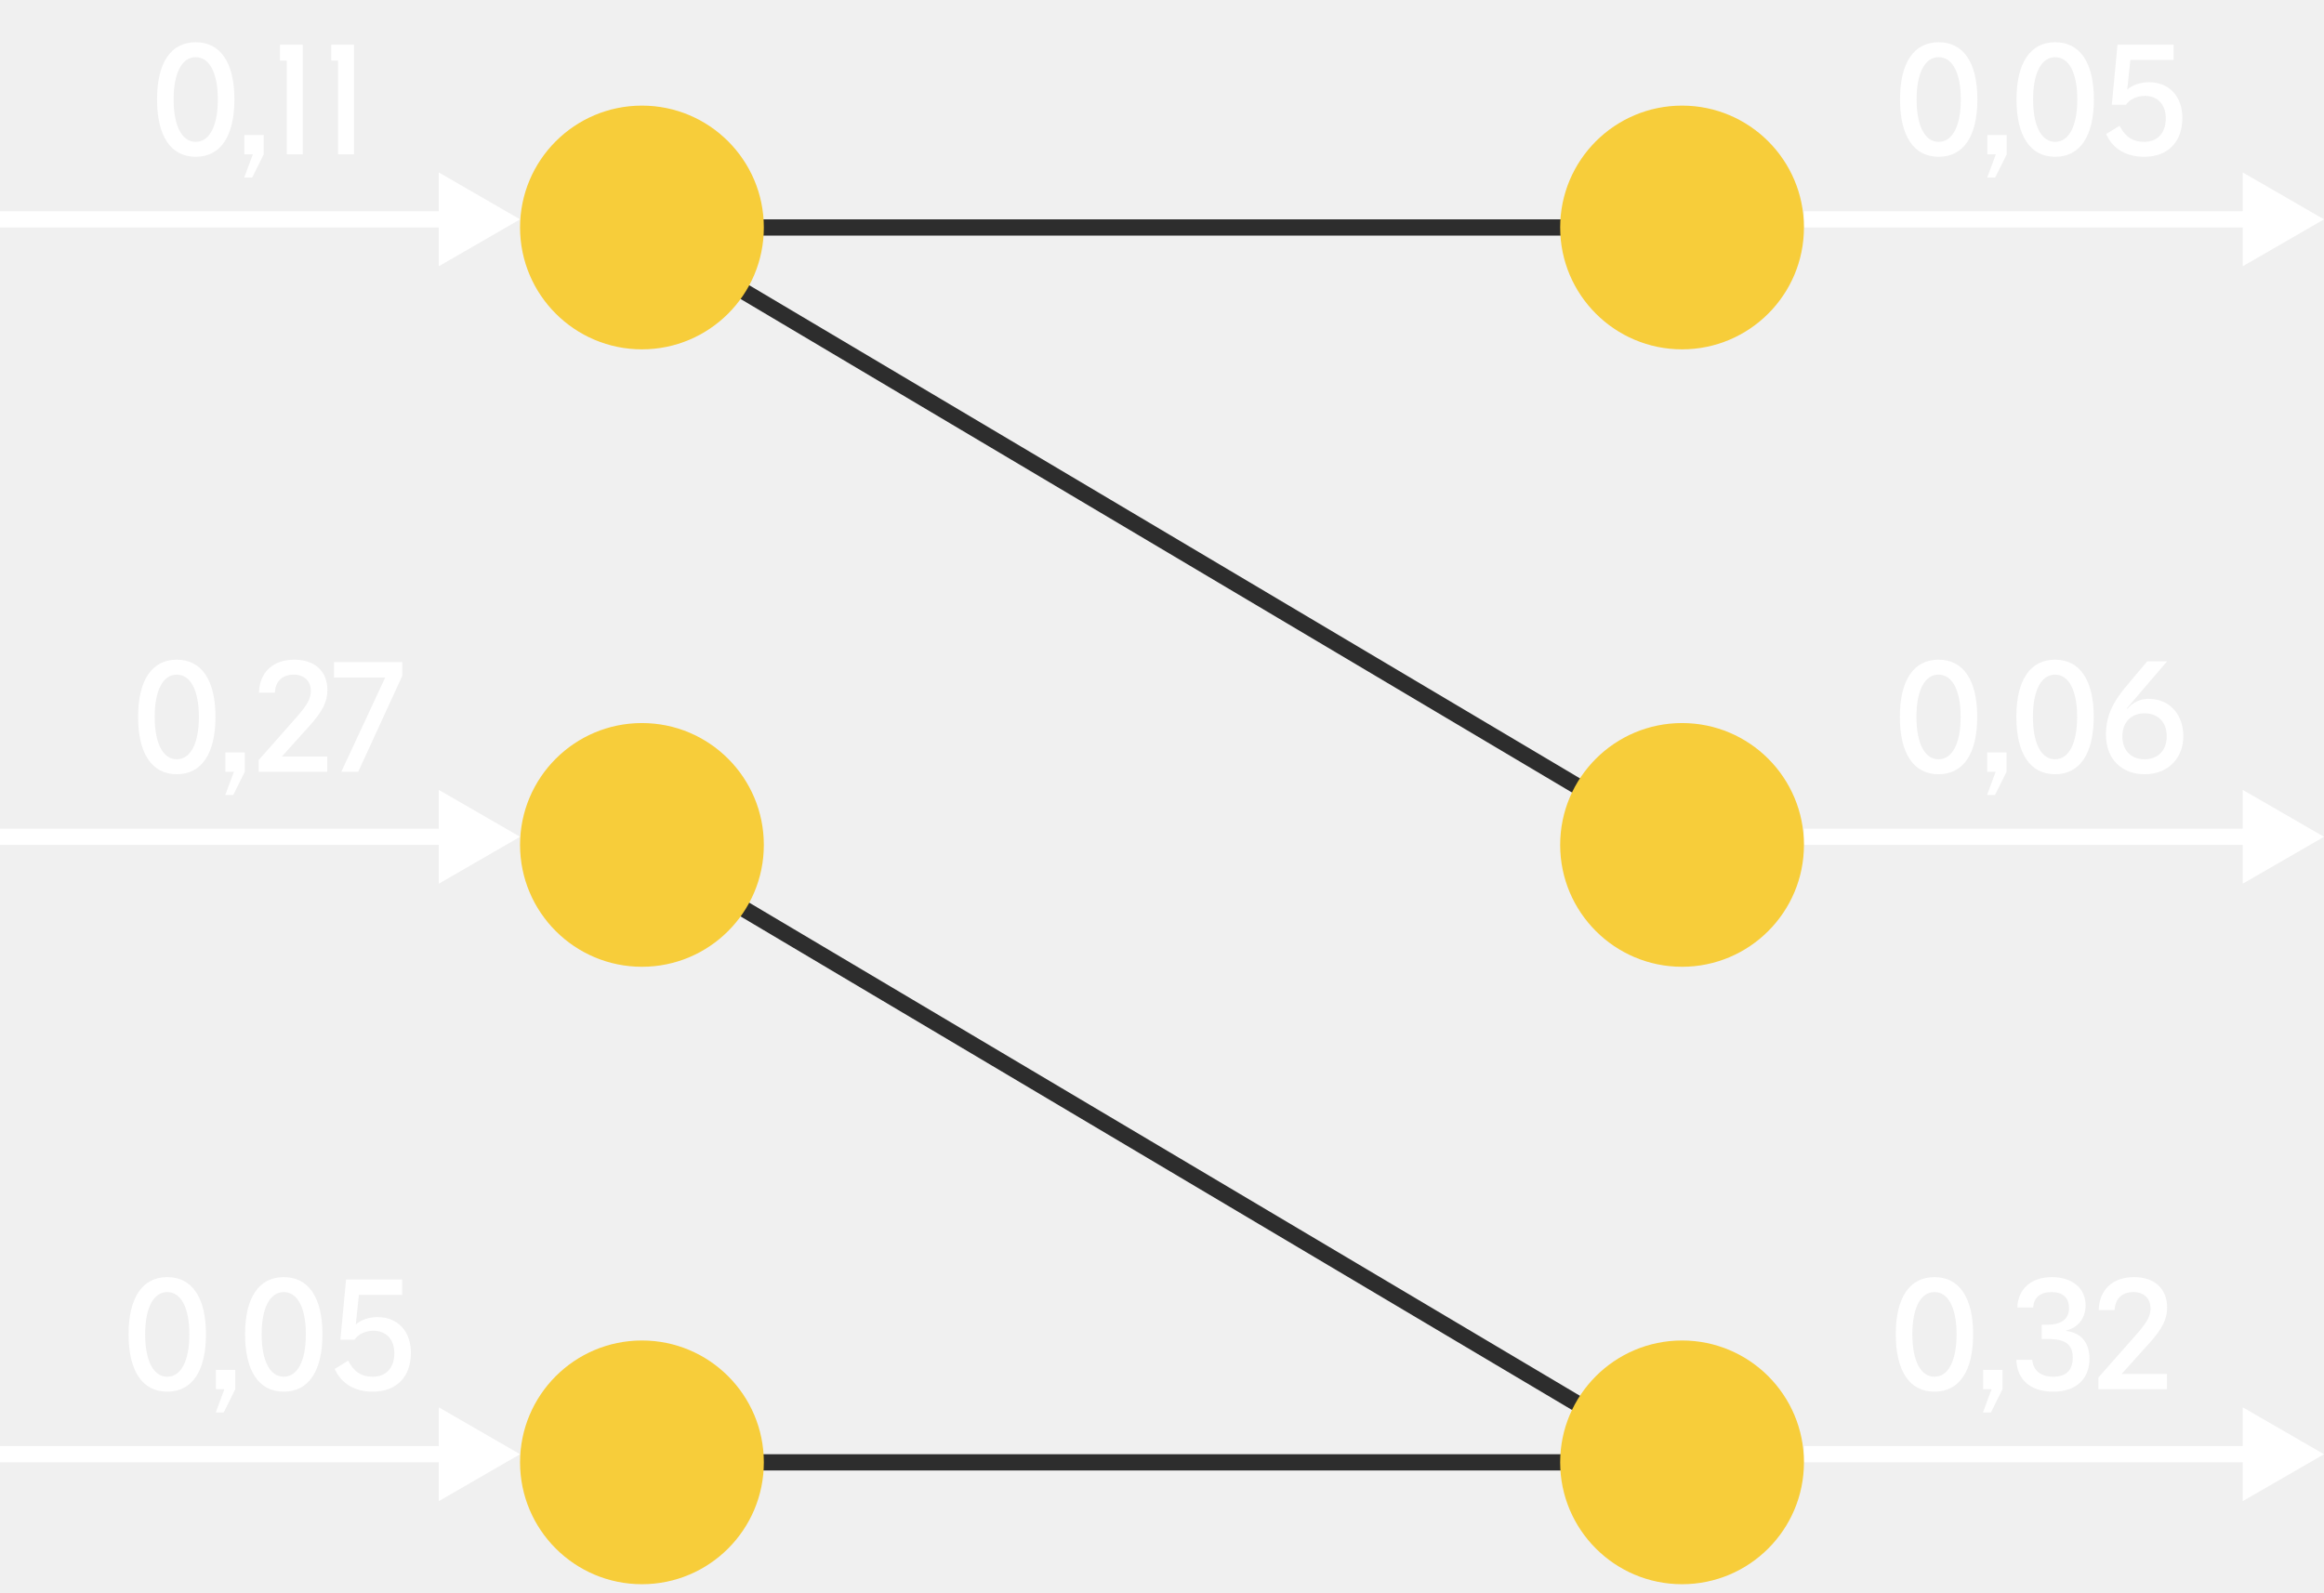
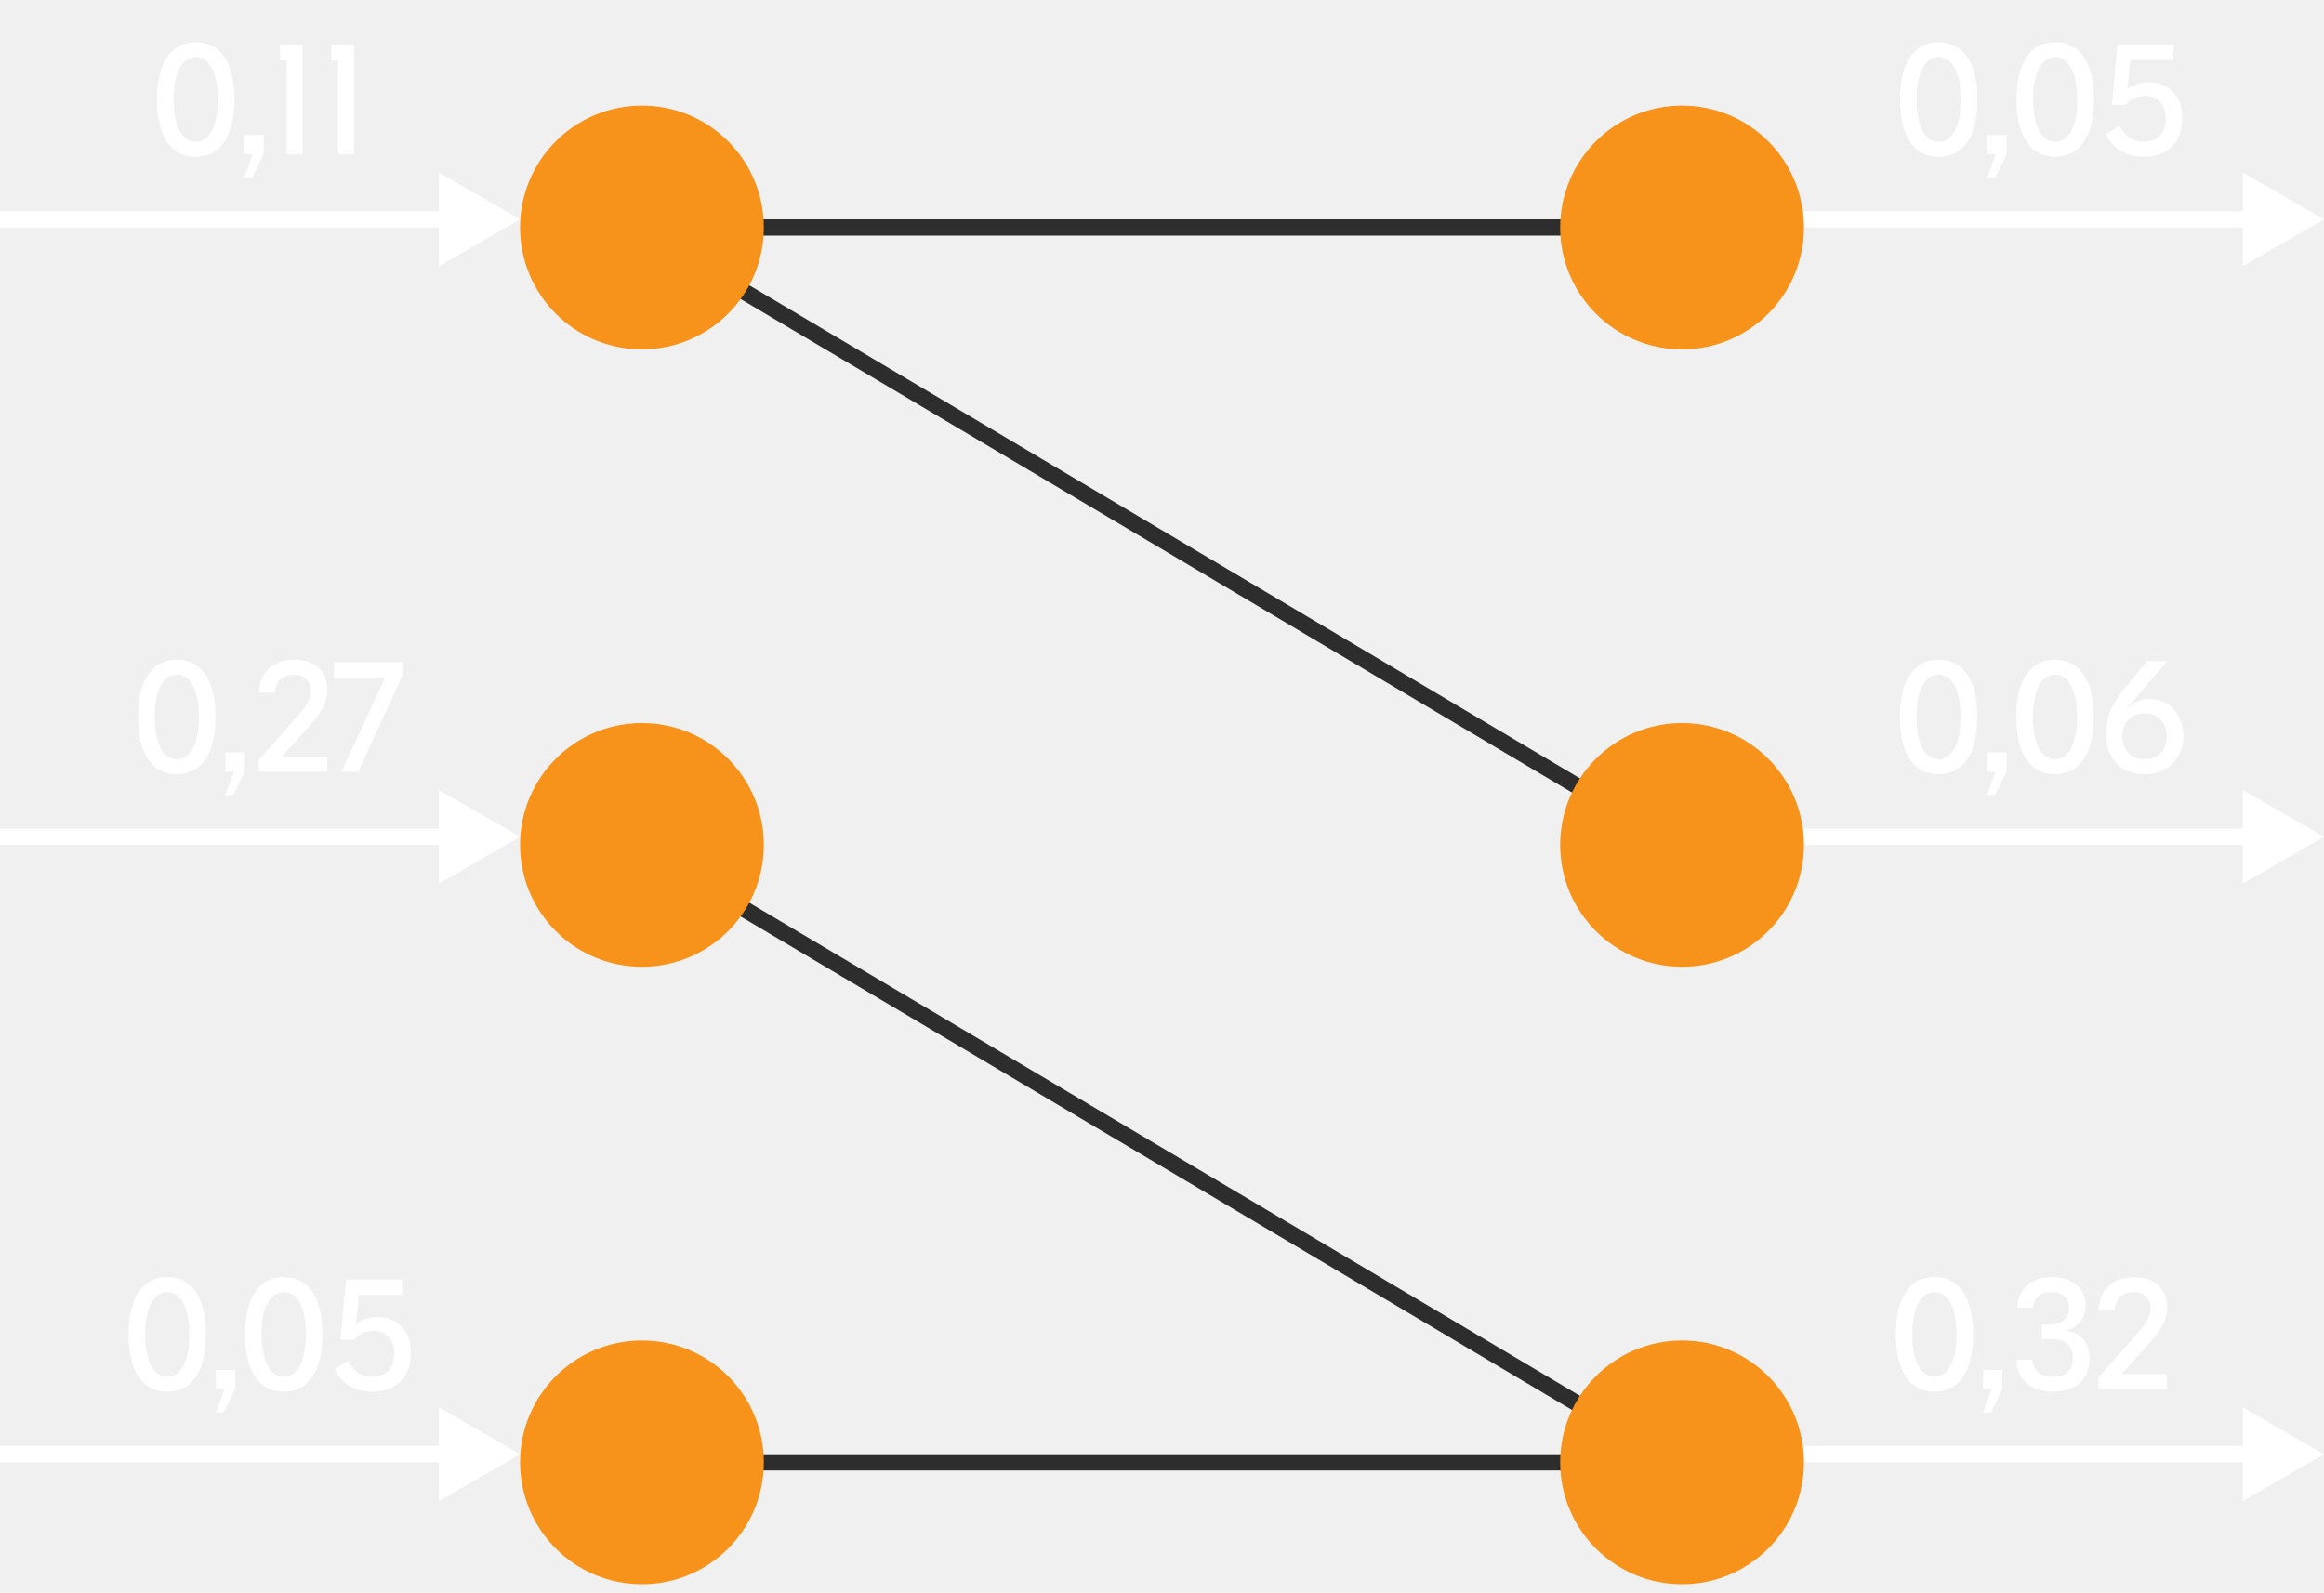
<svg xmlns="http://www.w3.org/2000/svg" width="143" height="98" viewBox="0 0 143 98" fill="none">
  <g clip-path="url(#clip0_21_69)">
    <path d="M32 13.5L27 10.613V16.387L32 13.5ZM0 14H27.5V13H0V14Z" fill="white" />
    <path d="M32 51.5L27 48.613V54.387L32 51.5ZM0 52H27.5V51H0V52Z" fill="white" />
    <path d="M32 89.5L27 86.613V92.387L32 89.5ZM0 90H27.5V89H0V90Z" fill="white" />
    <path d="M143 13.5L138 10.613V16.387L143 13.5ZM111 14H138.5V13H111V14Z" fill="white" />
    <path d="M143 51.5L138 48.613V54.387L143 51.5ZM111 52H138.5V51H111V52Z" fill="white" />
    <path d="M143 89.5L138 86.613V92.387L143 89.5ZM111 90H138.5V89H111V90Z" fill="white" />
    <path d="M39 14H103" stroke="#2D2D2D" />
    <path d="M39.255 14.07L103.255 52.07" stroke="#2D2D2D" />
    <path d="M39.255 52.07L103.255 90.07" stroke="#2D2D2D" />
    <path d="M39 90H103" stroke="#2D2D2D" />
-     <path d="M39.5 21.5C43.642 21.5 47 18.142 47 14C47 9.858 43.642 6.5 39.5 6.5C35.358 6.5 32 9.858 32 14C32 18.142 35.358 21.5 39.5 21.5Z" fill="#F7CD3A" />
-     <path d="M39.5 59.5C43.642 59.5 47 56.142 47 52C47 47.858 43.642 44.5 39.5 44.5C35.358 44.5 32 47.858 32 52C32 56.142 35.358 59.5 39.5 59.5Z" fill="#F7CD3A" />
-     <path d="M39.5 97.5C43.642 97.5 47 94.142 47 90C47 85.858 43.642 82.5 39.5 82.5C35.358 82.5 32 85.858 32 90C32 94.142 35.358 97.5 39.5 97.5Z" fill="#F7CD3A" />
-     <path d="M103.5 97.5C107.642 97.5 111 94.142 111 90C111 85.858 107.642 82.5 103.5 82.5C99.358 82.5 96 85.858 96 90C96 94.142 99.358 97.5 103.5 97.5Z" fill="#F7CD3A" />
-     <path d="M103.5 59.5C107.642 59.5 111 56.142 111 52C111 47.858 107.642 44.5 103.5 44.5C99.358 44.5 96 47.858 96 52C96 56.142 99.358 59.5 103.5 59.5Z" fill="#F7CD3A" />
-     <path d="M103.5 21.5C107.642 21.5 111 18.142 111 14C111 9.858 107.642 6.5 103.5 6.5C99.358 6.5 96 9.858 96 14C96 18.142 99.358 21.5 103.5 21.5Z" fill="#F7CD3A" />
+     <path d="M39.5 21.5C43.642 21.5 47 18.142 47 14C47 9.858 43.642 6.5 39.5 6.5C35.358 6.5 32 9.858 32 14C32 18.142 35.358 21.5 39.5 21.5Z" fill="#F7931A" />
+     <path d="M39.5 59.5C43.642 59.5 47 56.142 47 52C47 47.858 43.642 44.5 39.5 44.5C35.358 44.5 32 47.858 32 52C32 56.142 35.358 59.5 39.5 59.5Z" fill="#F7931A" />
+     <path d="M39.5 97.5C43.642 97.5 47 94.142 47 90C47 85.858 43.642 82.5 39.5 82.5C35.358 82.5 32 85.858 32 90C32 94.142 35.358 97.5 39.5 97.5Z" fill="#F7931A" />
+     <path d="M103.5 97.5C107.642 97.5 111 94.142 111 90C111 85.858 107.642 82.5 103.5 82.5C99.358 82.5 96 85.858 96 90C96 94.142 99.358 97.5 103.5 97.5Z" fill="#F7931A" />
+     <path d="M103.5 59.5C107.642 59.5 111 56.142 111 52C111 47.858 107.642 44.5 103.5 44.5C99.358 44.5 96 47.858 96 52C96 56.142 99.358 59.5 103.5 59.5Z" fill="#F7931A" />
+     <path d="M103.5 21.5C107.642 21.5 111 18.142 111 14C111 9.858 107.642 6.5 103.5 6.5C99.358 6.5 96 9.858 96 14C96 18.142 99.358 21.5 103.5 21.5Z" fill="#F7931A" />
    <path d="M119.292 2.6C117.762 2.6 116.912 3.86 116.912 6.12C116.912 8.38 117.762 9.65 119.292 9.65C120.822 9.65 121.672 8.38 121.672 6.12C121.672 3.86 120.822 2.6 119.292 2.6ZM119.292 3.52C120.142 3.52 120.652 4.49 120.652 6.12C120.652 7.75 120.142 8.73 119.292 8.73C118.442 8.73 117.932 7.75 117.932 6.12C117.932 4.49 118.442 3.52 119.292 3.52ZM122.286 8.31V9.5H122.806L122.276 10.93H122.766L123.476 9.5V8.31H122.286ZM126.46 2.6C124.93 2.6 124.08 3.86 124.08 6.12C124.08 8.38 124.93 9.65 126.46 9.65C127.99 9.65 128.84 8.38 128.84 6.12C128.84 3.86 127.99 2.6 126.46 2.6ZM126.46 3.52C127.31 3.52 127.82 4.49 127.82 6.12C127.82 7.75 127.31 8.73 126.46 8.73C125.61 8.73 125.1 7.75 125.1 6.12C125.1 4.49 125.61 3.52 126.46 3.52ZM132.224 5.06C131.714 5.06 131.214 5.23 130.914 5.5H130.894L131.084 3.69H133.744V2.75H130.294L129.944 6.45H130.814C131.044 6.11 131.494 5.9 131.974 5.9C132.764 5.9 133.264 6.43 133.264 7.28C133.264 8.18 132.764 8.73 131.934 8.73C131.244 8.73 130.774 8.43 130.424 7.74L129.594 8.25C129.994 9.15 130.824 9.65 131.934 9.65C133.394 9.65 134.284 8.74 134.284 7.26C134.284 5.93 133.474 5.06 132.224 5.06Z" fill="white" />
    <path d="M119.282 40.6C117.752 40.6 116.902 41.86 116.902 44.12C116.902 46.38 117.752 47.65 119.282 47.65C120.812 47.65 121.662 46.38 121.662 44.12C121.662 41.86 120.812 40.6 119.282 40.6ZM119.282 41.52C120.132 41.52 120.642 42.49 120.642 44.12C120.642 45.75 120.132 46.73 119.282 46.73C118.432 46.73 117.922 45.75 117.922 44.12C117.922 42.49 118.432 41.52 119.282 41.52ZM122.276 46.31V47.5H122.796L122.266 48.93H122.756L123.466 47.5V46.31H122.276ZM126.45 40.6C124.92 40.6 124.07 41.86 124.07 44.12C124.07 46.38 124.92 47.65 126.45 47.65C127.98 47.65 128.83 46.38 128.83 44.12C128.83 41.86 127.98 40.6 126.45 40.6ZM126.45 41.52C127.3 41.52 127.81 42.49 127.81 44.12C127.81 45.75 127.3 46.73 126.45 46.73C125.6 46.73 125.09 45.75 125.09 44.12C125.09 42.49 125.6 41.52 126.45 41.52ZM131.974 47.65C133.374 47.65 134.344 46.69 134.344 45.31C134.344 43.95 133.474 43.01 132.214 43.01C131.694 43.01 131.284 43.2 130.894 43.62L130.864 43.6L133.344 40.7H132.124L130.944 42.1C129.954 43.25 129.584 44.11 129.584 45.22C129.584 46.69 130.524 47.65 131.974 47.65ZM131.964 46.73C131.124 46.73 130.594 46.18 130.594 45.32C130.594 44.46 131.124 43.9 131.954 43.9C132.794 43.9 133.324 44.45 133.324 45.31C133.324 46.17 132.794 46.73 131.964 46.73Z" fill="white" />
    <path d="M119.031 78.6C117.501 78.6 116.651 79.86 116.651 82.12C116.651 84.38 117.501 85.65 119.031 85.65C120.561 85.65 121.411 84.38 121.411 82.12C121.411 79.86 120.561 78.6 119.031 78.6ZM119.031 79.52C119.881 79.52 120.391 80.49 120.391 82.12C120.391 83.75 119.881 84.73 119.031 84.73C118.181 84.73 117.671 83.75 117.671 82.12C117.671 80.49 118.181 79.52 119.031 79.52ZM122.025 84.31V85.5H122.545L122.015 86.93H122.505L123.215 85.5V84.31H122.025ZM126.26 78.6C124.99 78.6 124.17 79.32 124.13 80.47H125.11C125.13 79.86 125.54 79.52 126.24 79.52C126.93 79.52 127.31 79.87 127.31 80.5C127.31 81.18 126.85 81.53 125.95 81.53H125.63V82.41H125.95C127.07 82.39 127.54 82.73 127.54 83.56C127.54 84.33 127.13 84.73 126.34 84.73C125.58 84.73 125.1 84.35 125.05 83.69H124.07C124.11 84.92 124.95 85.65 126.34 85.65C127.73 85.65 128.57 84.88 128.57 83.62C128.57 82.63 128.05 82.02 127.12 81.91V81.89C127.88 81.71 128.33 81.12 128.33 80.33C128.33 79.29 127.51 78.6 126.26 78.6ZM133.338 85.5V84.56H130.548L132.268 82.65C133.048 81.78 133.348 81.18 133.348 80.48C133.348 79.31 132.578 78.6 131.308 78.6C129.998 78.6 129.168 79.38 129.138 80.63H130.118C130.138 79.94 130.578 79.52 131.268 79.52C131.918 79.52 132.328 79.91 132.328 80.53C132.328 80.99 132.098 81.41 131.448 82.14L129.118 84.78V85.5H133.338Z" fill="white" />
    <path d="M12.043 2.6C10.513 2.6 9.663 3.86 9.663 6.12C9.663 8.38 10.513 9.65 12.043 9.65C13.573 9.65 14.423 8.38 14.423 6.12C14.423 3.86 13.573 2.6 12.043 2.6ZM12.043 3.52C12.893 3.52 13.403 4.49 13.403 6.12C13.403 7.75 12.893 8.73 12.043 8.73C11.193 8.73 10.683 7.75 10.683 6.12C10.683 4.49 11.193 3.52 12.043 3.52ZM15.037 8.31V9.5H15.557L15.027 10.93H15.517L16.227 9.5V8.31H15.037ZM17.229 2.75V3.73H17.648V9.5H18.628V2.75H17.229ZM20.383 2.75V3.73H20.803V9.5H21.783V2.75H20.383Z" fill="white" />
    <path d="M10.878 40.6C9.348 40.6 8.498 41.86 8.498 44.12C8.498 46.38 9.348 47.65 10.878 47.65C12.408 47.65 13.258 46.38 13.258 44.12C13.258 41.86 12.408 40.6 10.878 40.6ZM10.878 41.52C11.728 41.52 12.238 42.49 12.238 44.12C12.238 45.75 11.728 46.73 10.878 46.73C10.028 46.73 9.518 45.75 9.518 44.12C9.518 42.49 10.028 41.52 10.878 41.52ZM13.871 46.31V47.5H14.392L13.861 48.93H14.351L15.062 47.5V46.31H13.871ZM20.136 47.5V46.56H17.346L19.066 44.65C19.846 43.78 20.146 43.18 20.146 42.48C20.146 41.31 19.376 40.6 18.106 40.6C16.796 40.6 15.966 41.38 15.936 42.63H16.916C16.936 41.94 17.376 41.52 18.066 41.52C18.716 41.52 19.126 41.91 19.126 42.53C19.126 42.99 18.896 43.41 18.246 44.14L15.916 46.78V47.5H20.136ZM20.551 40.75V41.7H23.701L21.001 47.5H22.041L24.751 41.6V40.75H20.551Z" fill="white" />
    <path d="M10.292 78.6C8.762 78.6 7.912 79.86 7.912 82.12C7.912 84.38 8.762 85.65 10.292 85.65C11.822 85.65 12.672 84.38 12.672 82.12C12.672 79.86 11.822 78.6 10.292 78.6ZM10.292 79.52C11.142 79.52 11.652 80.49 11.652 82.12C11.652 83.75 11.142 84.73 10.292 84.73C9.442 84.73 8.932 83.75 8.932 82.12C8.932 80.49 9.442 79.52 10.292 79.52ZM13.286 84.31V85.5H13.806L13.276 86.93H13.766L14.476 85.5V84.31H13.286ZM17.46 78.6C15.93 78.6 15.08 79.86 15.08 82.12C15.08 84.38 15.93 85.65 17.46 85.65C18.99 85.65 19.84 84.38 19.84 82.12C19.84 79.86 18.99 78.6 17.46 78.6ZM17.46 79.52C18.31 79.52 18.82 80.49 18.82 82.12C18.82 83.75 18.31 84.73 17.46 84.73C16.61 84.73 16.1 83.75 16.1 82.12C16.1 80.49 16.61 79.52 17.46 79.52ZM23.224 81.06C22.714 81.06 22.214 81.23 21.914 81.5H21.894L22.084 79.69H24.744V78.75H21.294L20.944 82.45H21.814C22.044 82.11 22.494 81.9 22.974 81.9C23.764 81.9 24.264 82.43 24.264 83.28C24.264 84.18 23.764 84.73 22.934 84.73C22.244 84.73 21.774 84.43 21.424 83.74L20.594 84.25C20.994 85.15 21.824 85.65 22.934 85.65C24.394 85.65 25.284 84.74 25.284 83.26C25.284 81.93 24.474 81.06 23.224 81.06Z" fill="white" />
  </g>
  <defs>
    <clipPath id="clip0_21_69">
      <rect width="143" height="97" fill="white" transform="translate(0 0.5)" />
    </clipPath>
  </defs>
</svg>
